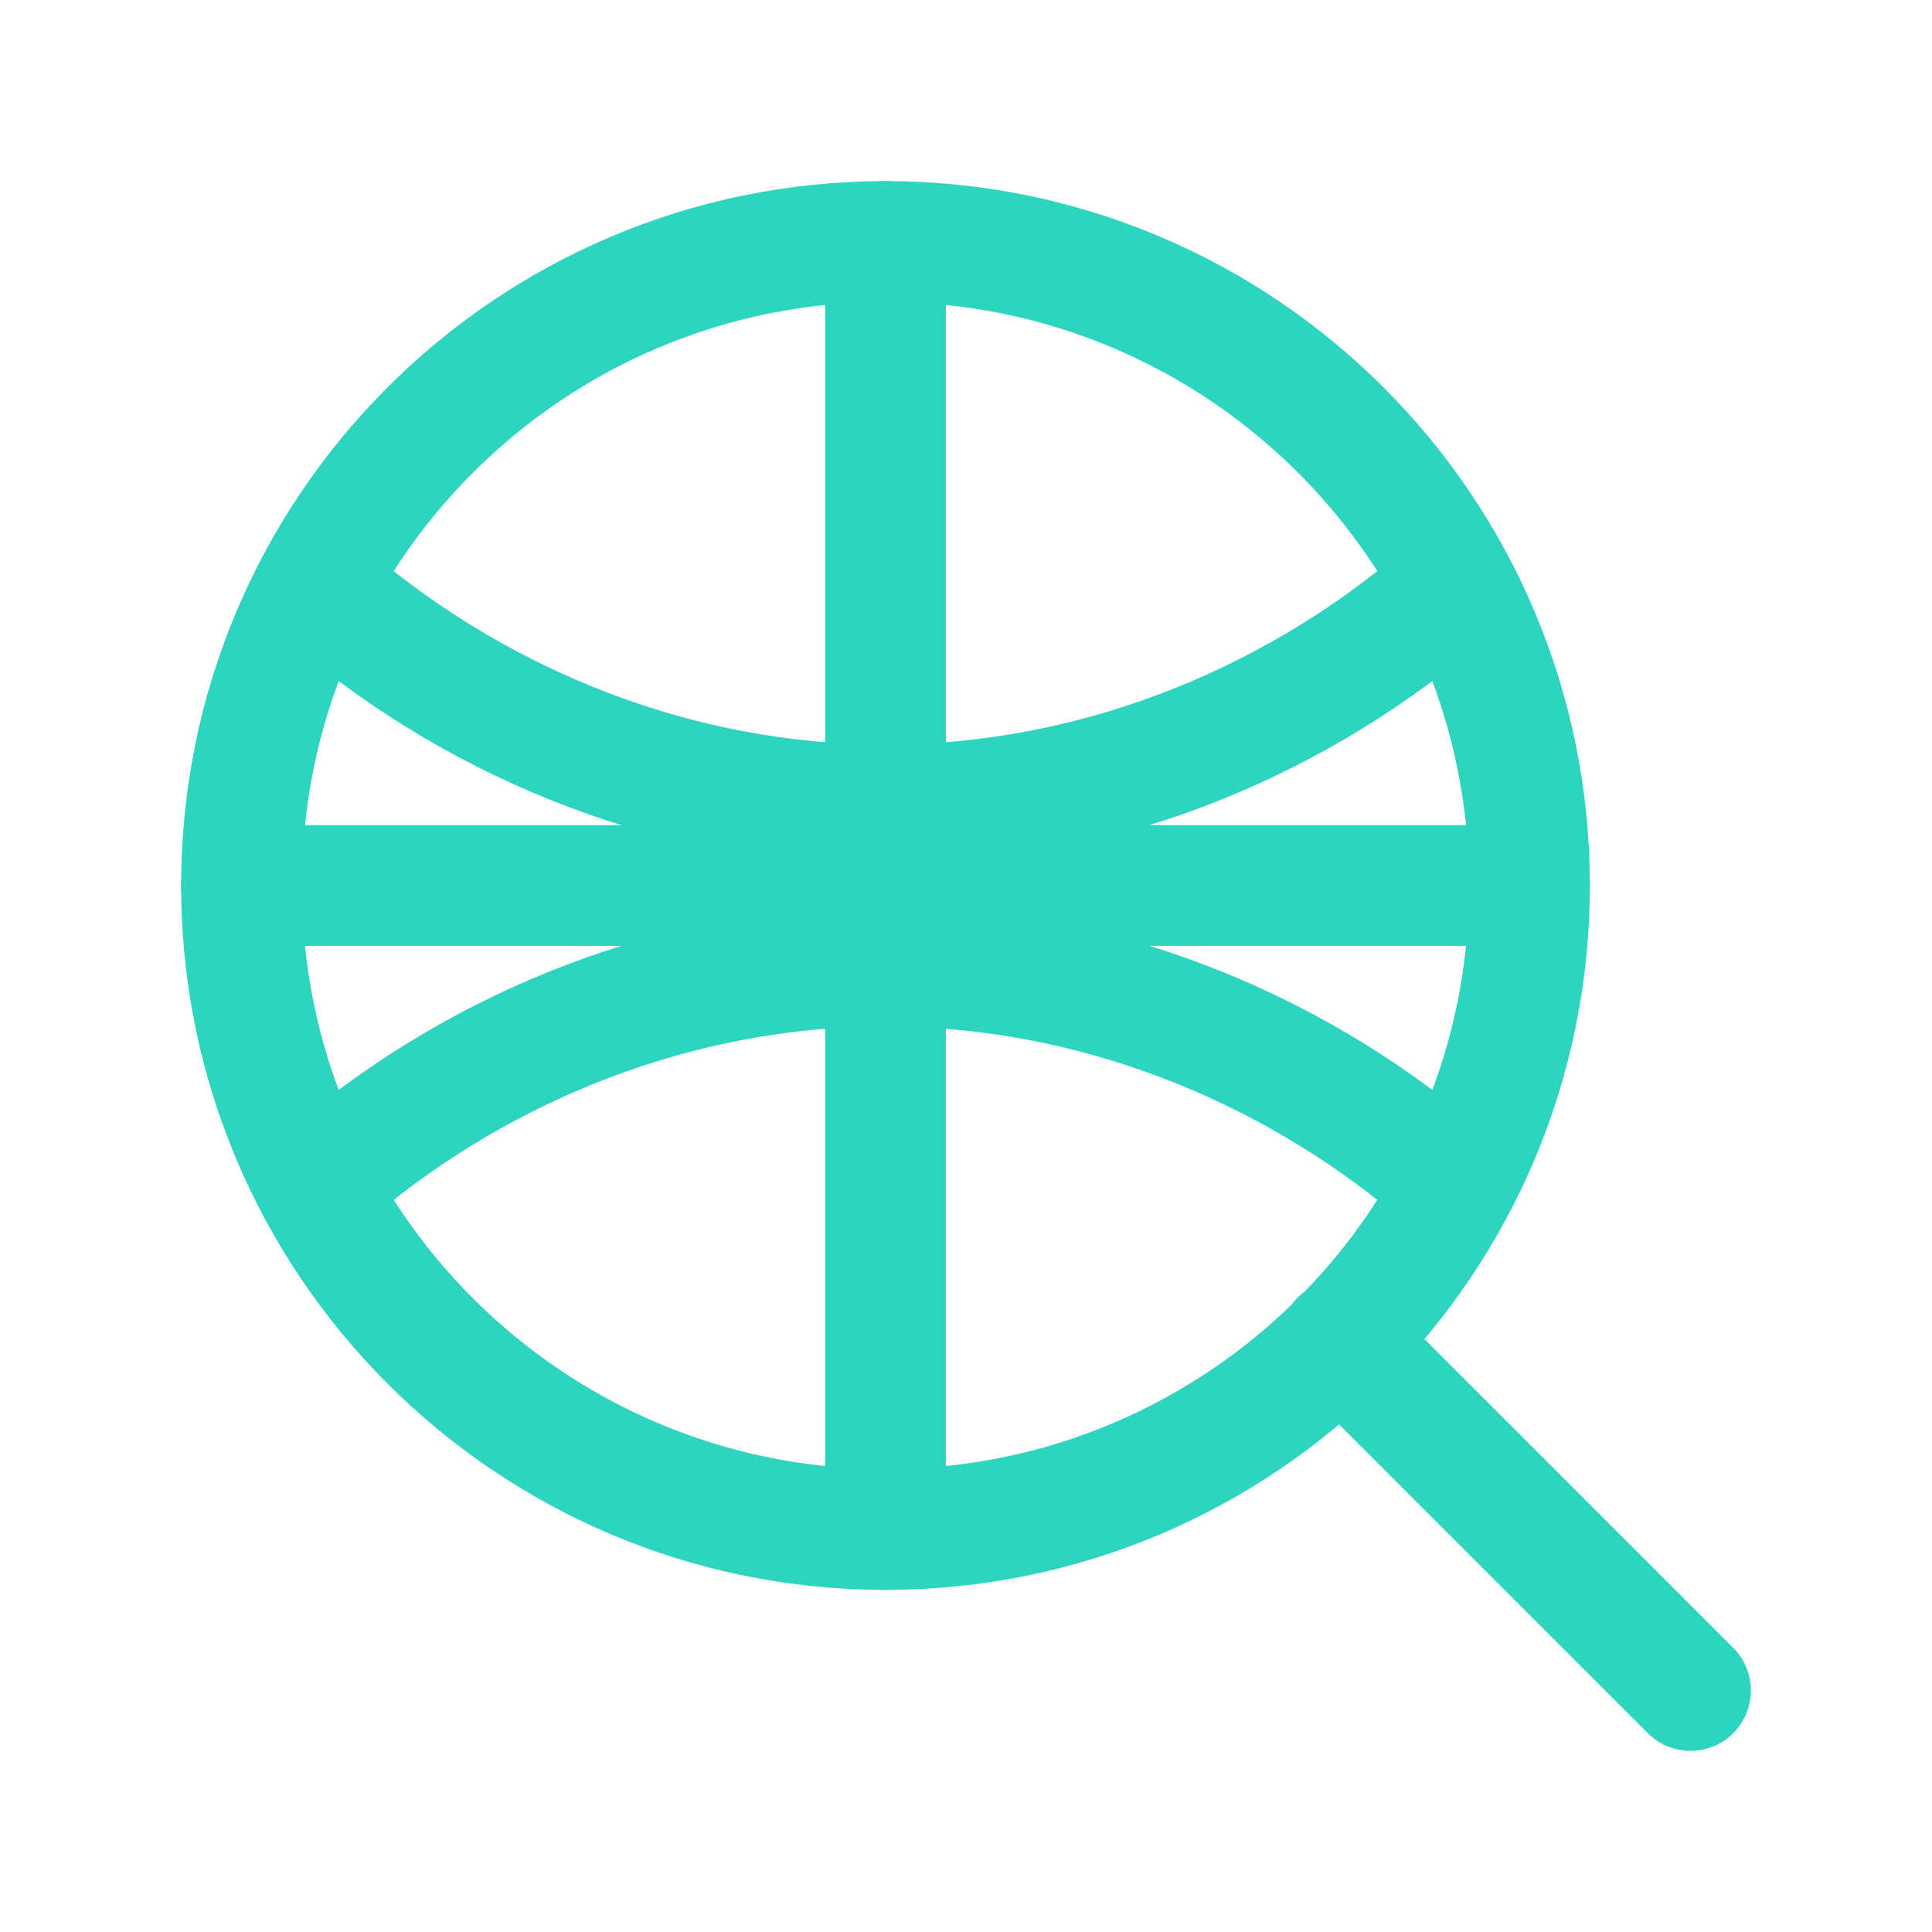
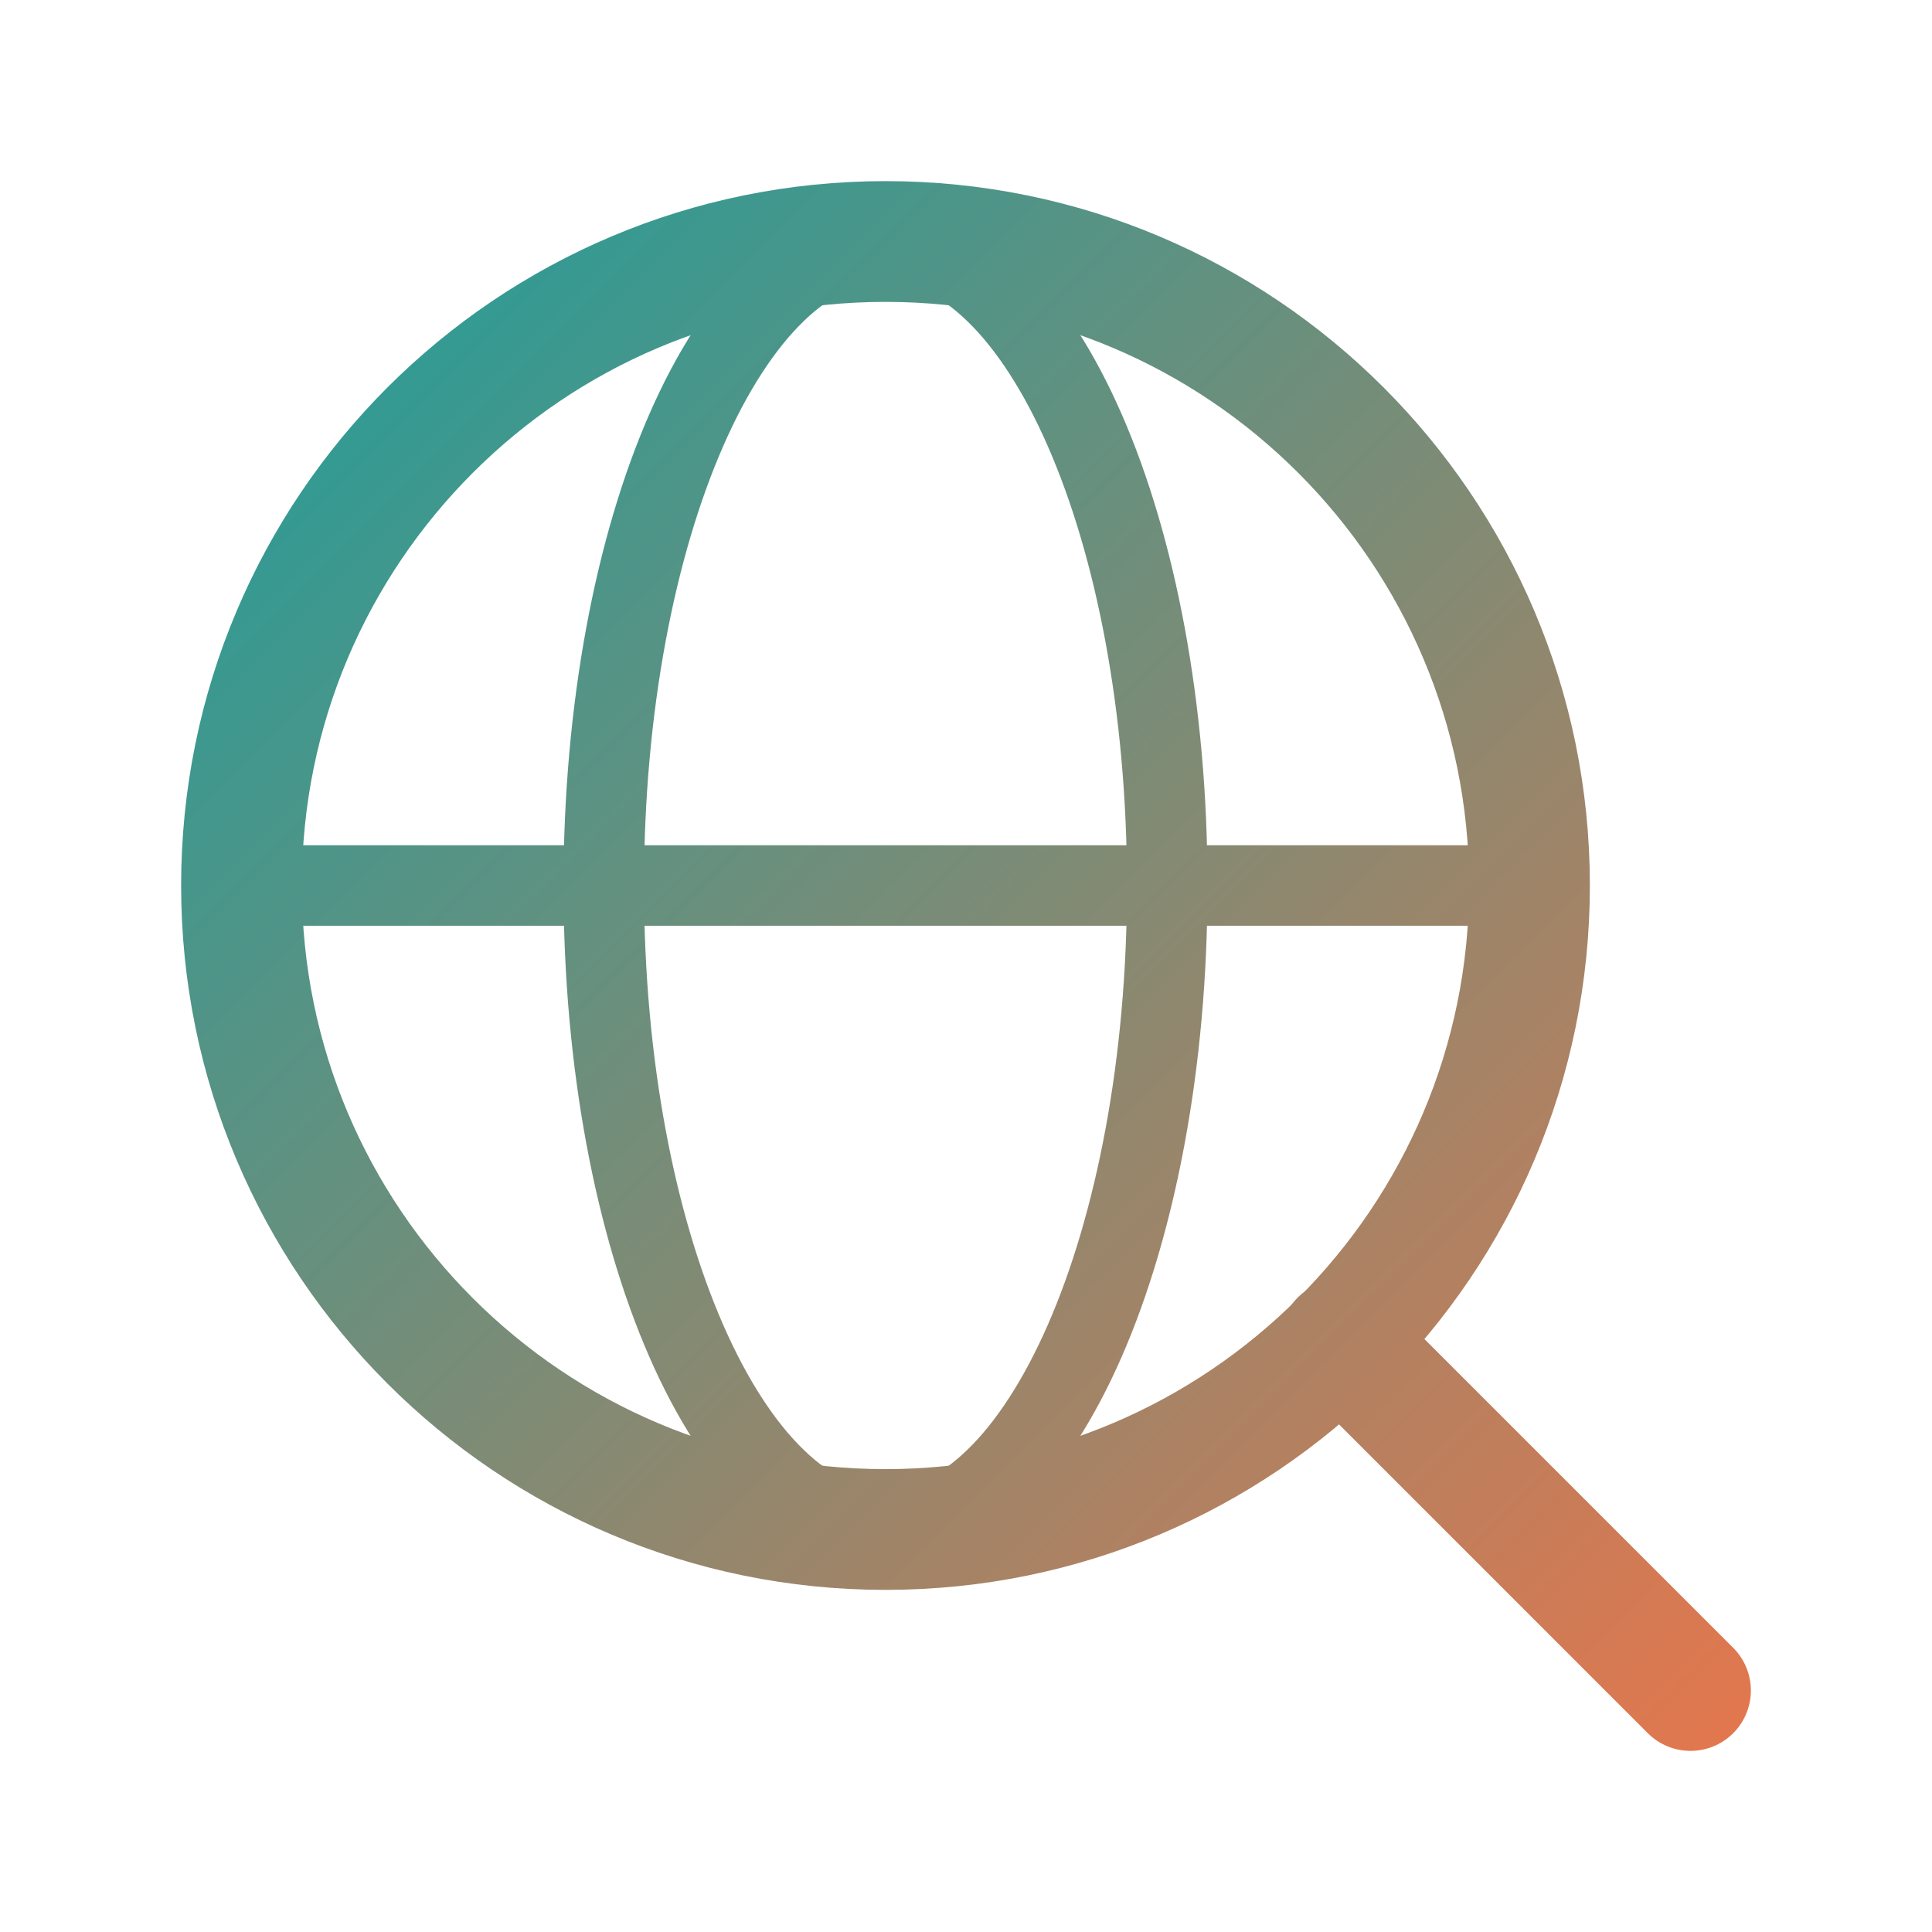
- <svg xmlns="http://www.w3.org/2000/svg" viewBox="0 0 24 24" fill="none" stroke="#2dd4bf" stroke-width="1.5" stroke-linecap="round" stroke-linejoin="round">
-   <circle cx="11" cy="11" r="8" />
-   <line x1="21" y1="21" x2="16.65" y2="16.65" />
-   <line x1="11" y1="3" x2="11" y2="19" />
-   <path d="M3 11h16" />
-   <path d="M4.2 7.5C6 9 8.4 10 11 10s5-1 6.8-2.5" />
-   <path d="M4.2 14.5C6 13 8.4 12 11 12s5 1 6.8 2.5" />
+ <svg xmlns="http://www.w3.org/2000/svg" viewBox="0 0 24 24" fill="none">
+   <defs>
+     <linearGradient id="g" x1="0" y1="0" x2="24" y2="24" gradientUnits="userSpaceOnUse">
+       <stop stop-color="#01a4a6" />
+       <stop offset="1" stop-color="#fc7244" />
+     </linearGradient>
+   </defs>
+   <circle cx="11" cy="11" r="8" stroke="url(#g)" stroke-width="1.5" fill="none" />
+   <ellipse cx="11" cy="11" rx="3.5" ry="8" stroke="url(#g)" stroke-width="1" fill="none" />
+   <path d="M3 11h16" stroke="url(#g)" stroke-width="1" />
+   <line x1="16.65" y1="16.65" x2="21" y2="21" stroke="url(#g)" stroke-width="1.5" stroke-linecap="round" />
</svg>
